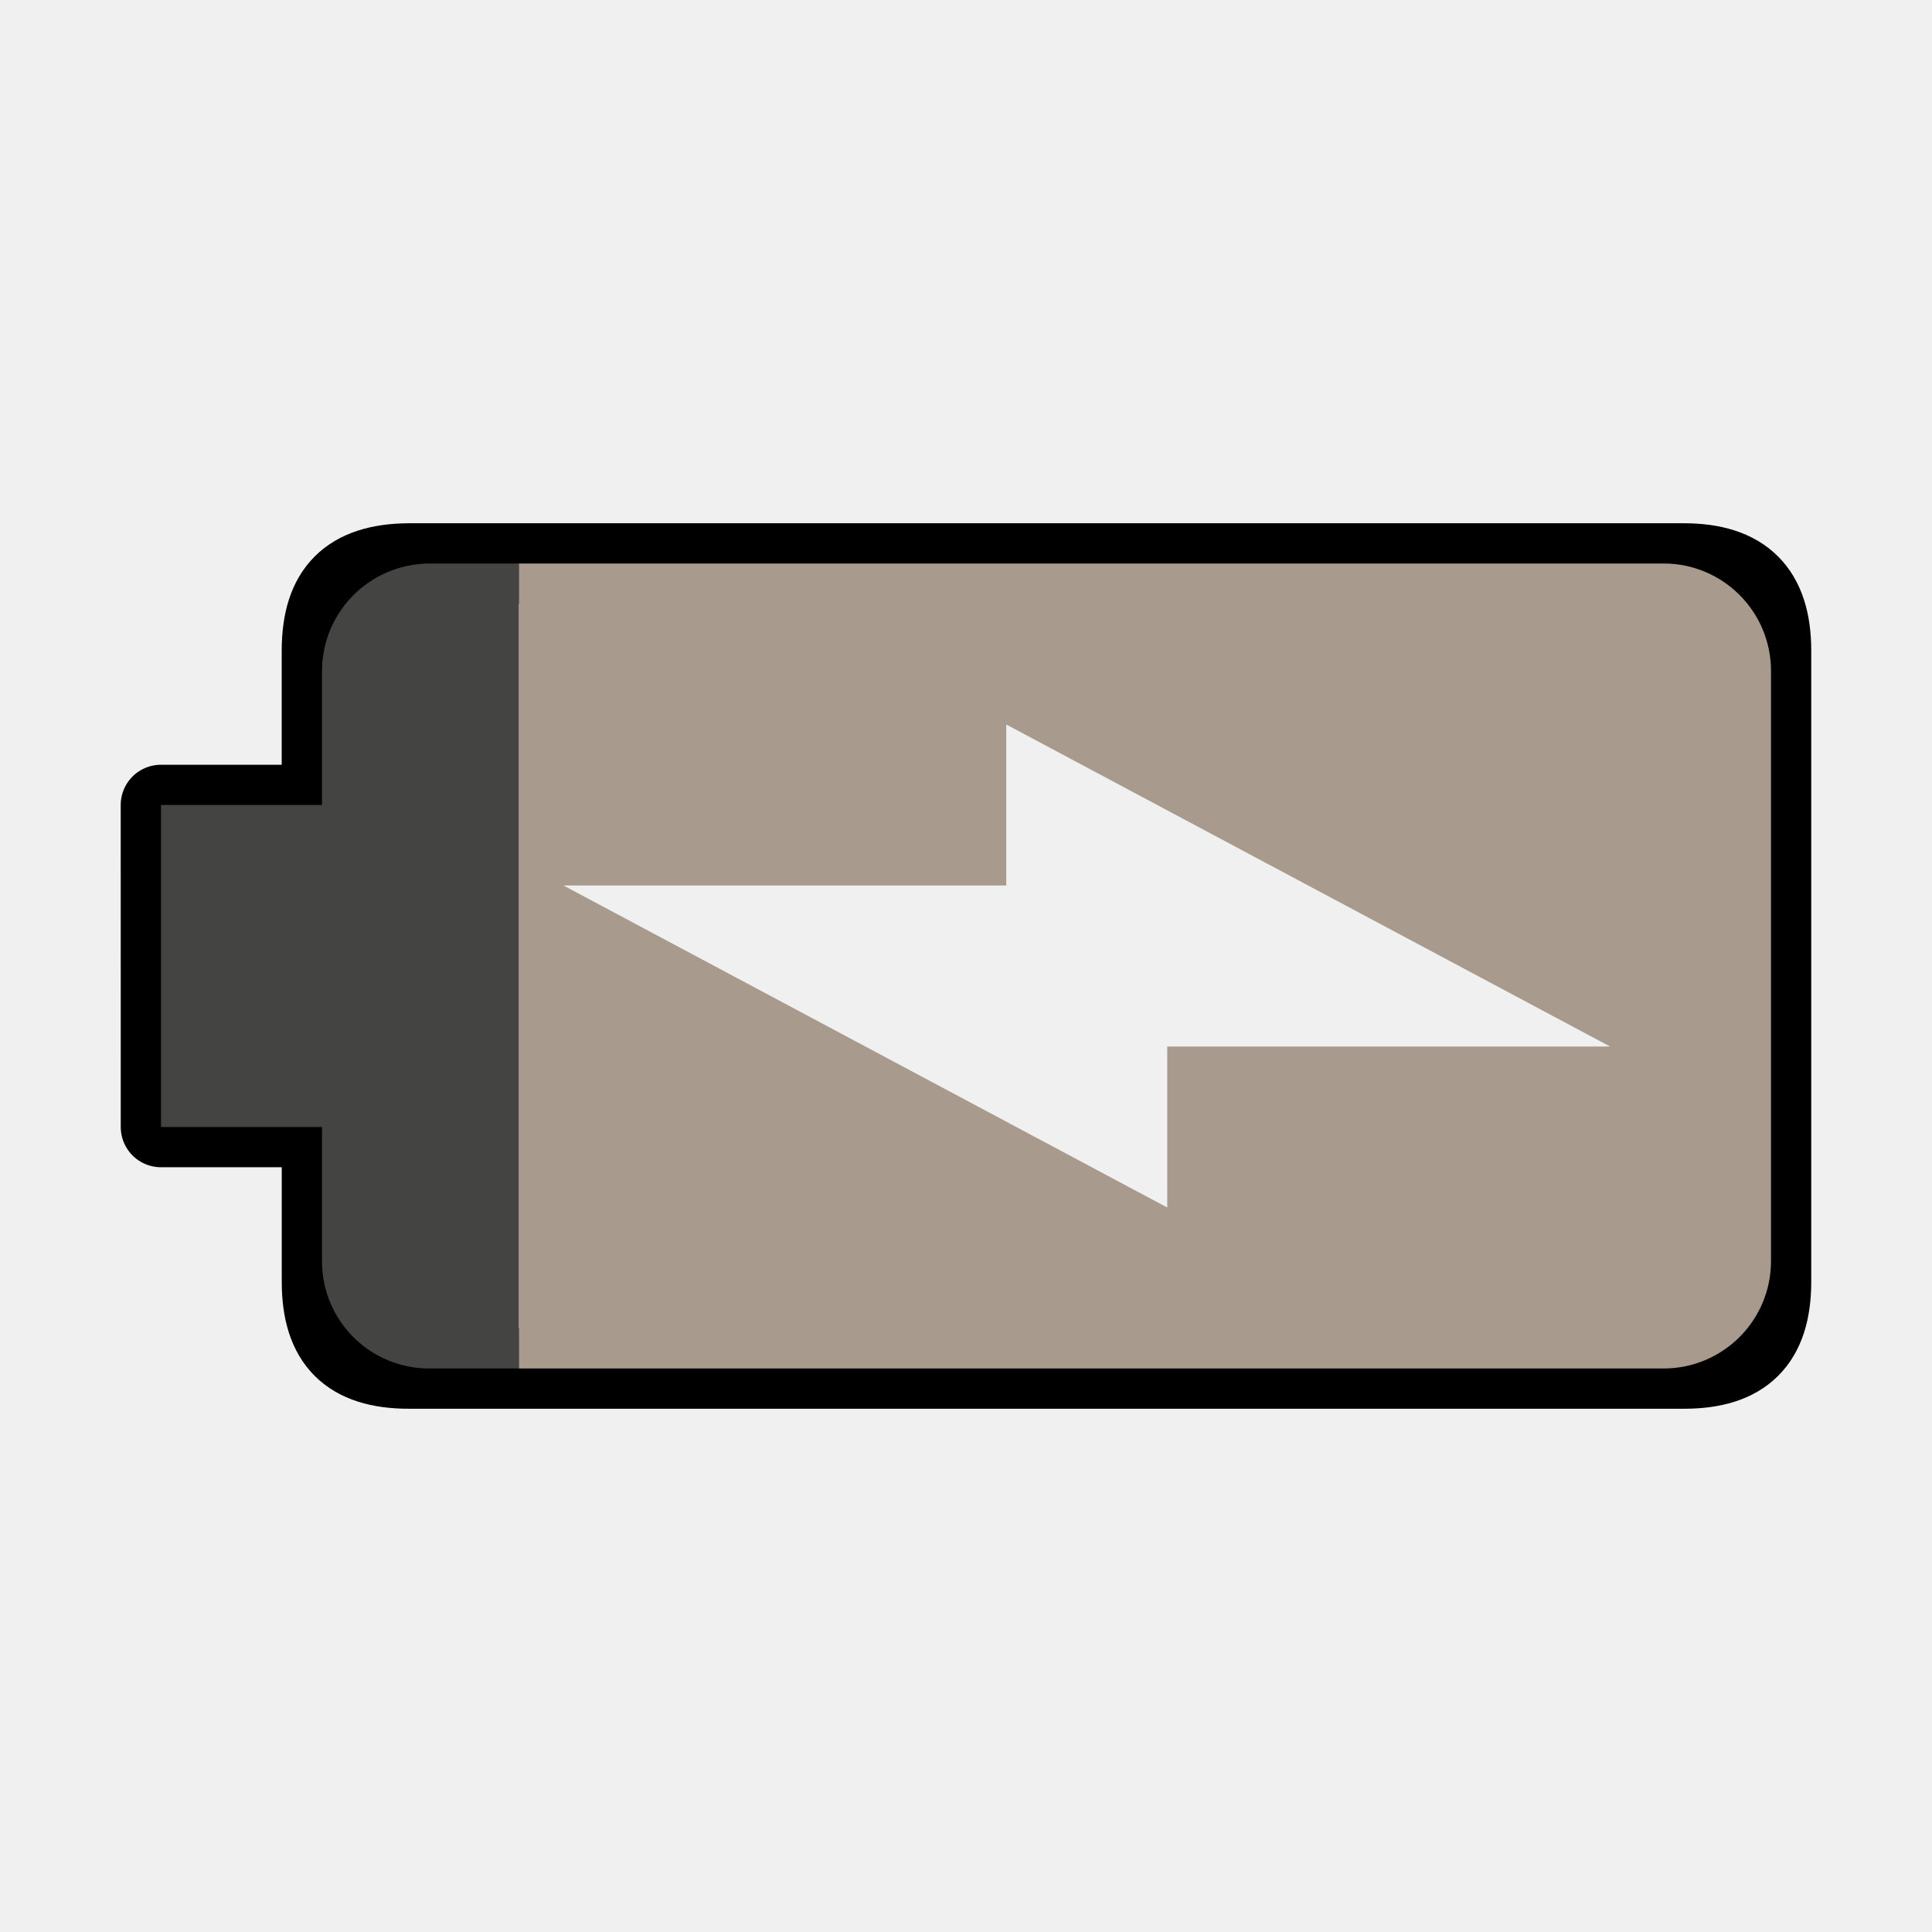
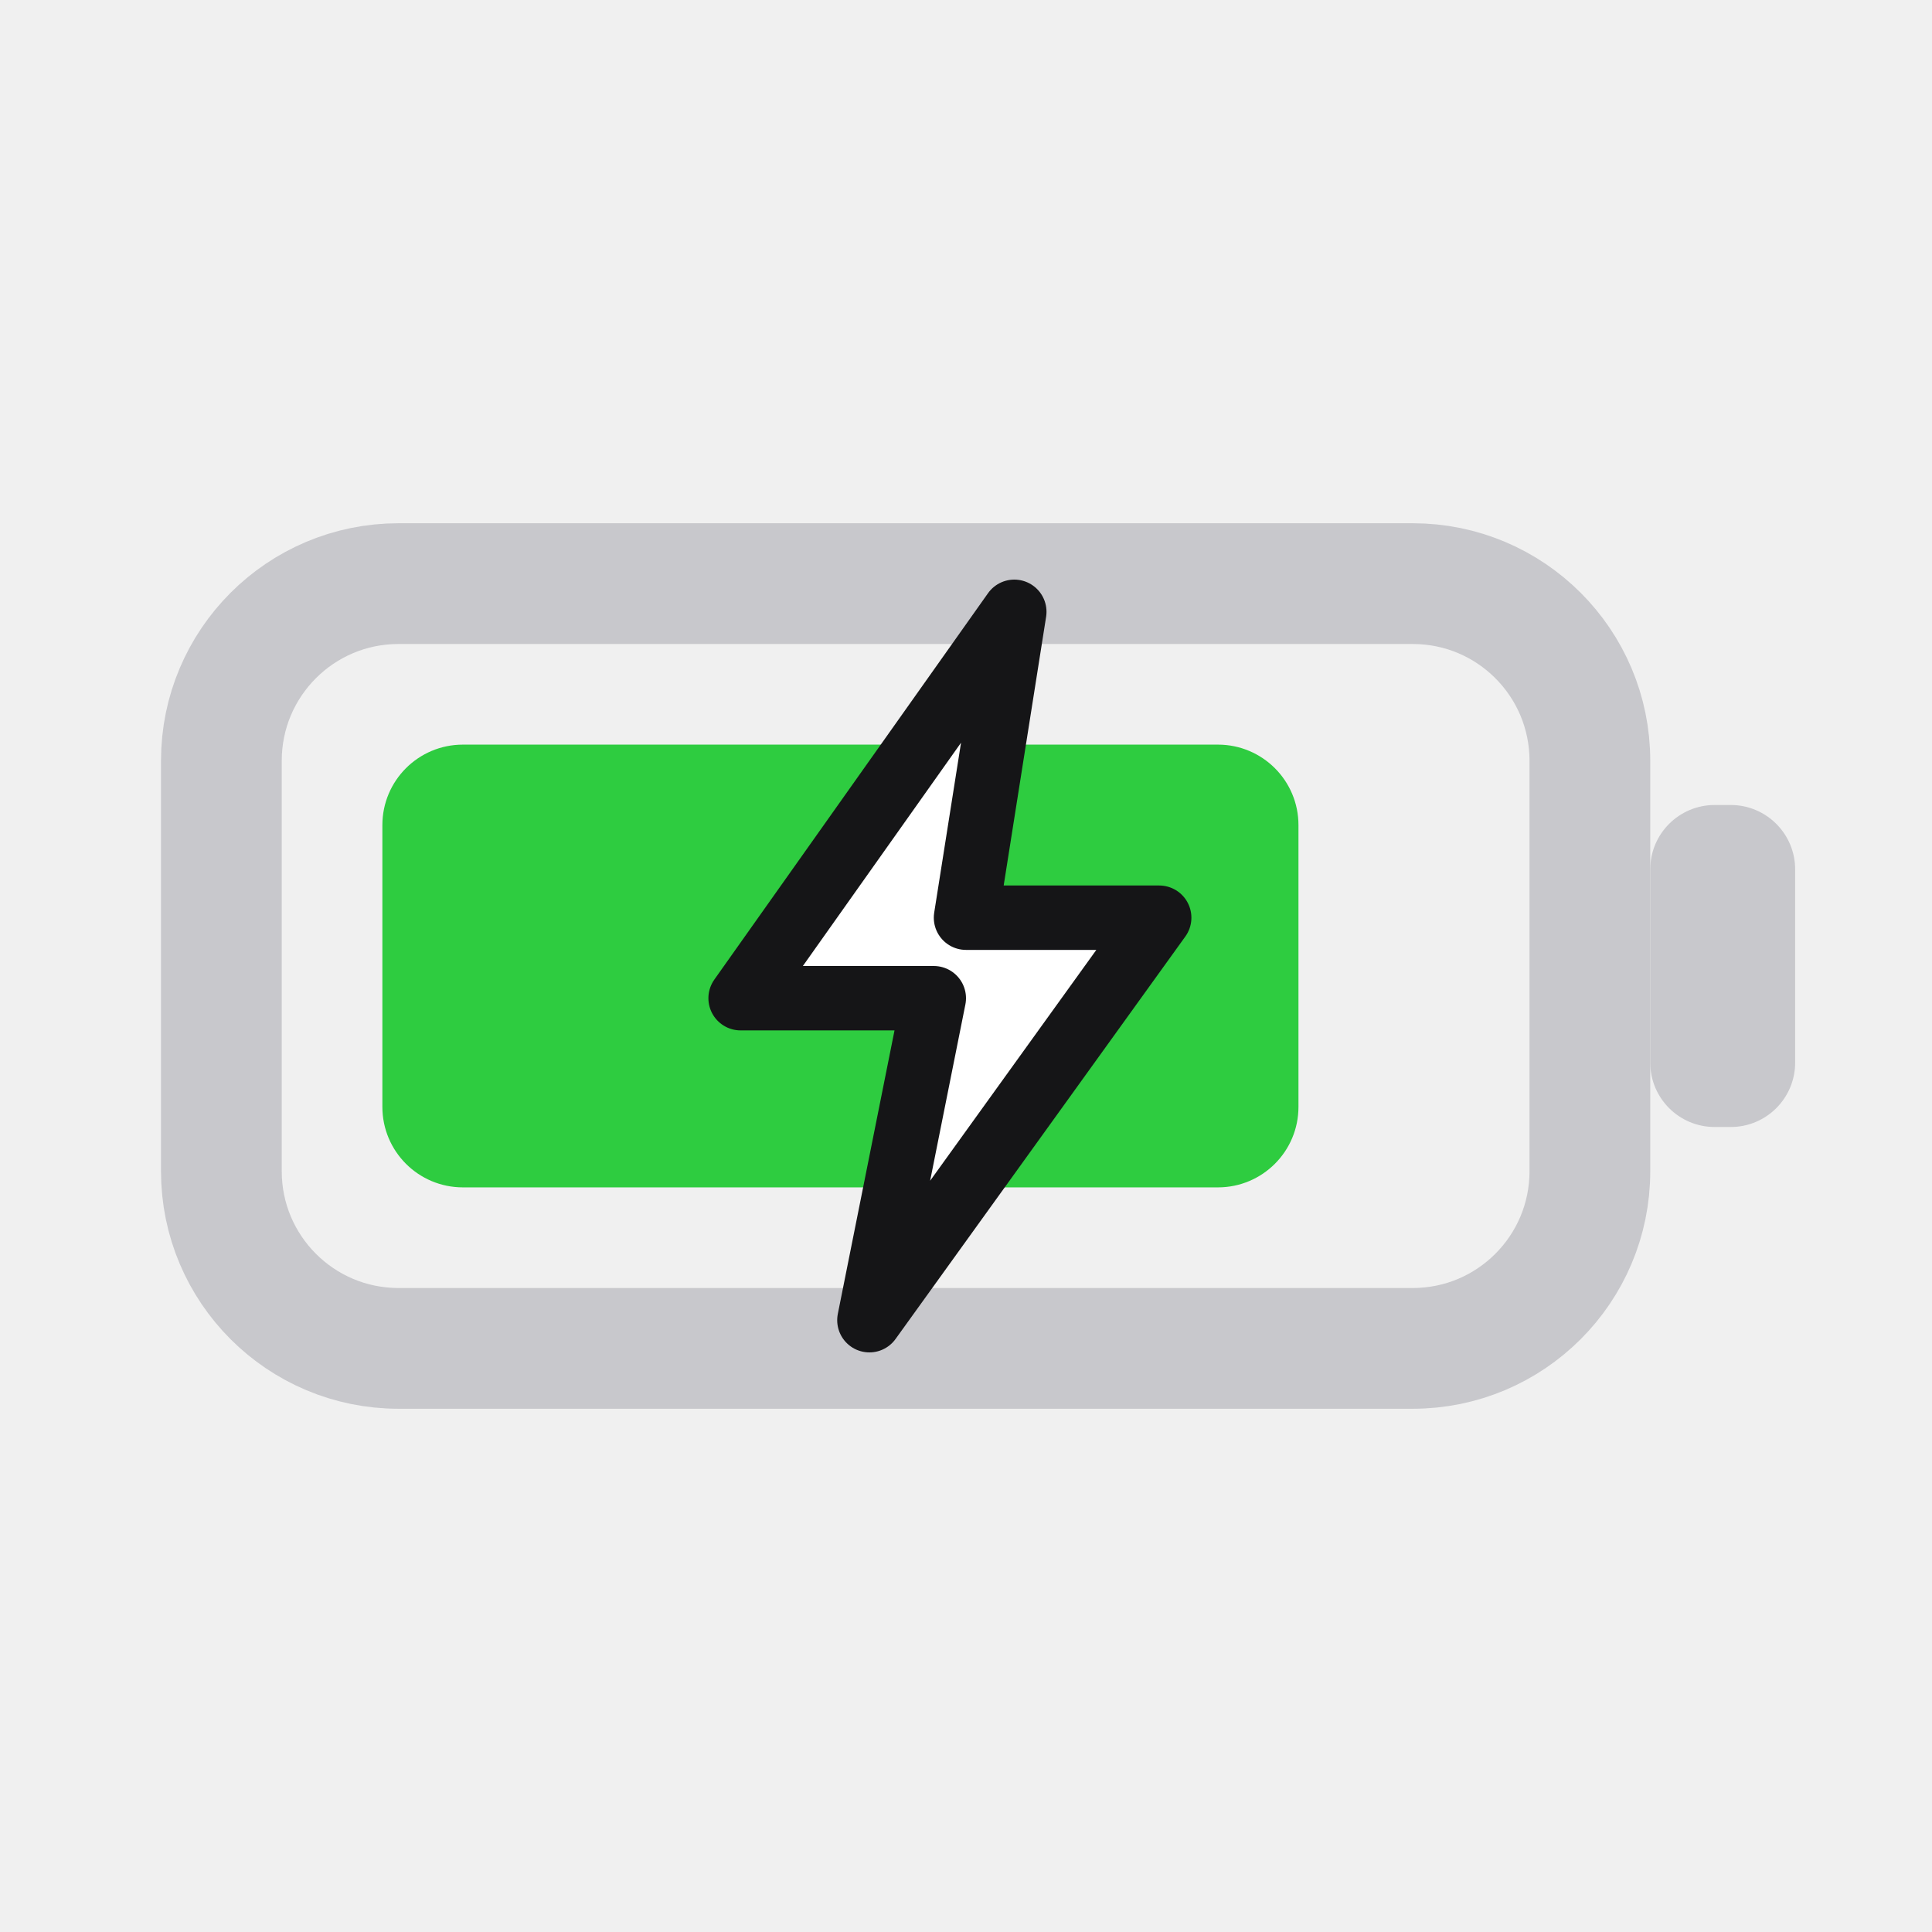
- <svg xmlns="http://www.w3.org/2000/svg" version="1.1" viewBox="0 0 48 48">
-   <path d="m4 28h4l-1e-4 3.841c-3.85e-5 1.479 0.679 2.159 2.159 2.159h31.68c1.47 0 2.161-0.68 2.161-2.159v-15.672c0-1.469-0.69-2.169-2.17-2.169l-31.671-1e-4c-1.48 0.01-2.159 0.69-2.16 2.169v3.831h-4z" fill="none" stroke="#000" stroke-linejoin="round" stroke-width="2" />
-   <g transform="rotate(-90,24,24)">
-     <path d="m14 12.889v28.441c0 1.47 1.189 2.67 2.668 2.67h14.664c1.469 0 2.668-1.19 2.668-2.67v-28.441h-2e-3zm12 1.111v11h4l-8 15v-11h-4z" fill="#a89a8c" />
-     <path d="m33.999 12.889.001-2.221c-.01-1.48-1.199-2.668-2.678-2.668h-3.322v-4h-8v4h-3.332c-1.479 0-2.668 1.188-2.668 2.668v2.221z" fill="#444443" />
-   </g>
+ <svg xmlns="http://www.w3.org/2000/svg" width="24" height="24" viewBox="0 0 24 24">
+   <rect x="2.75" y="7.25" width="17" height="9.5" rx="2.2" fill="none" stroke="#c8c8cc" stroke-width="1.5" />
+   <rect x="20.5" y="10" width="1.8" height="4" rx="0.8" fill="#c8c8cc" />
+   <rect x="4.75" y="9.25" width="11.38" height="5.5" rx="1" fill="#2ecc40" />
+   <path d="M12.6 7.6 L9.2 12.4 H11.6 L10.8 16.4 L14.4 11.4 H12 Z" fill="#ffffff" stroke="#151517" stroke-width="0.8" stroke-linejoin="round" />
</svg>
